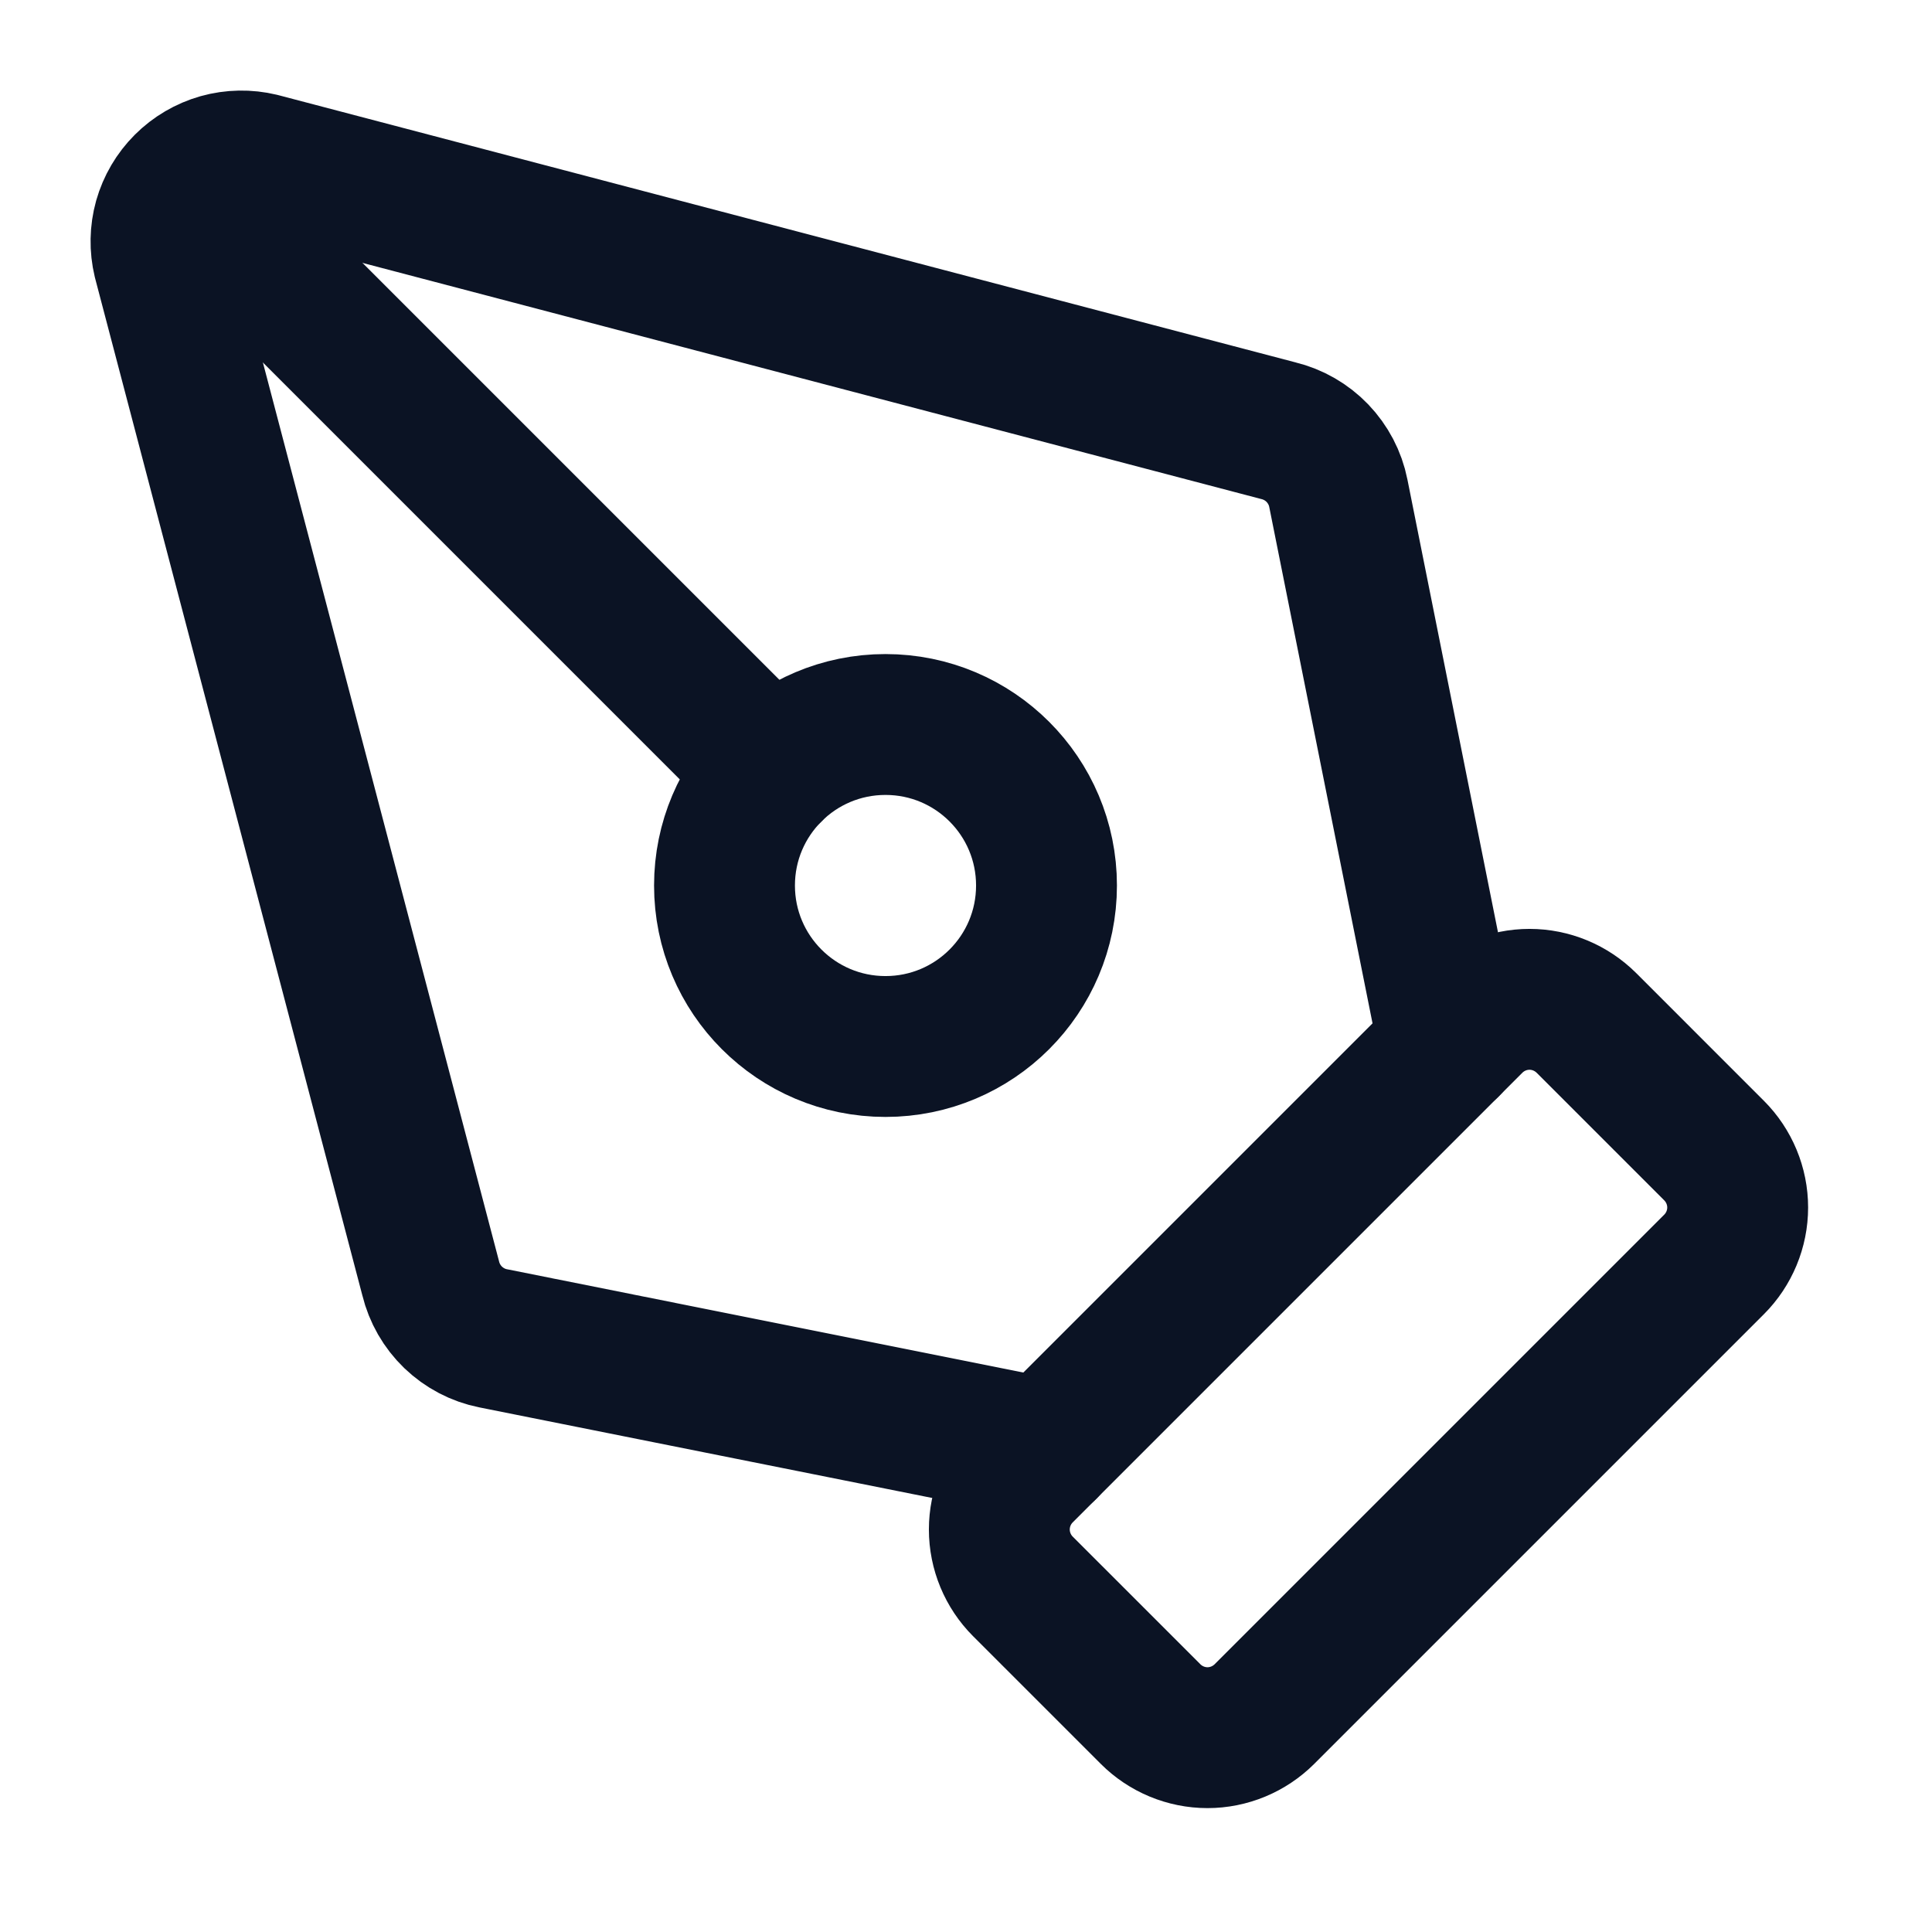
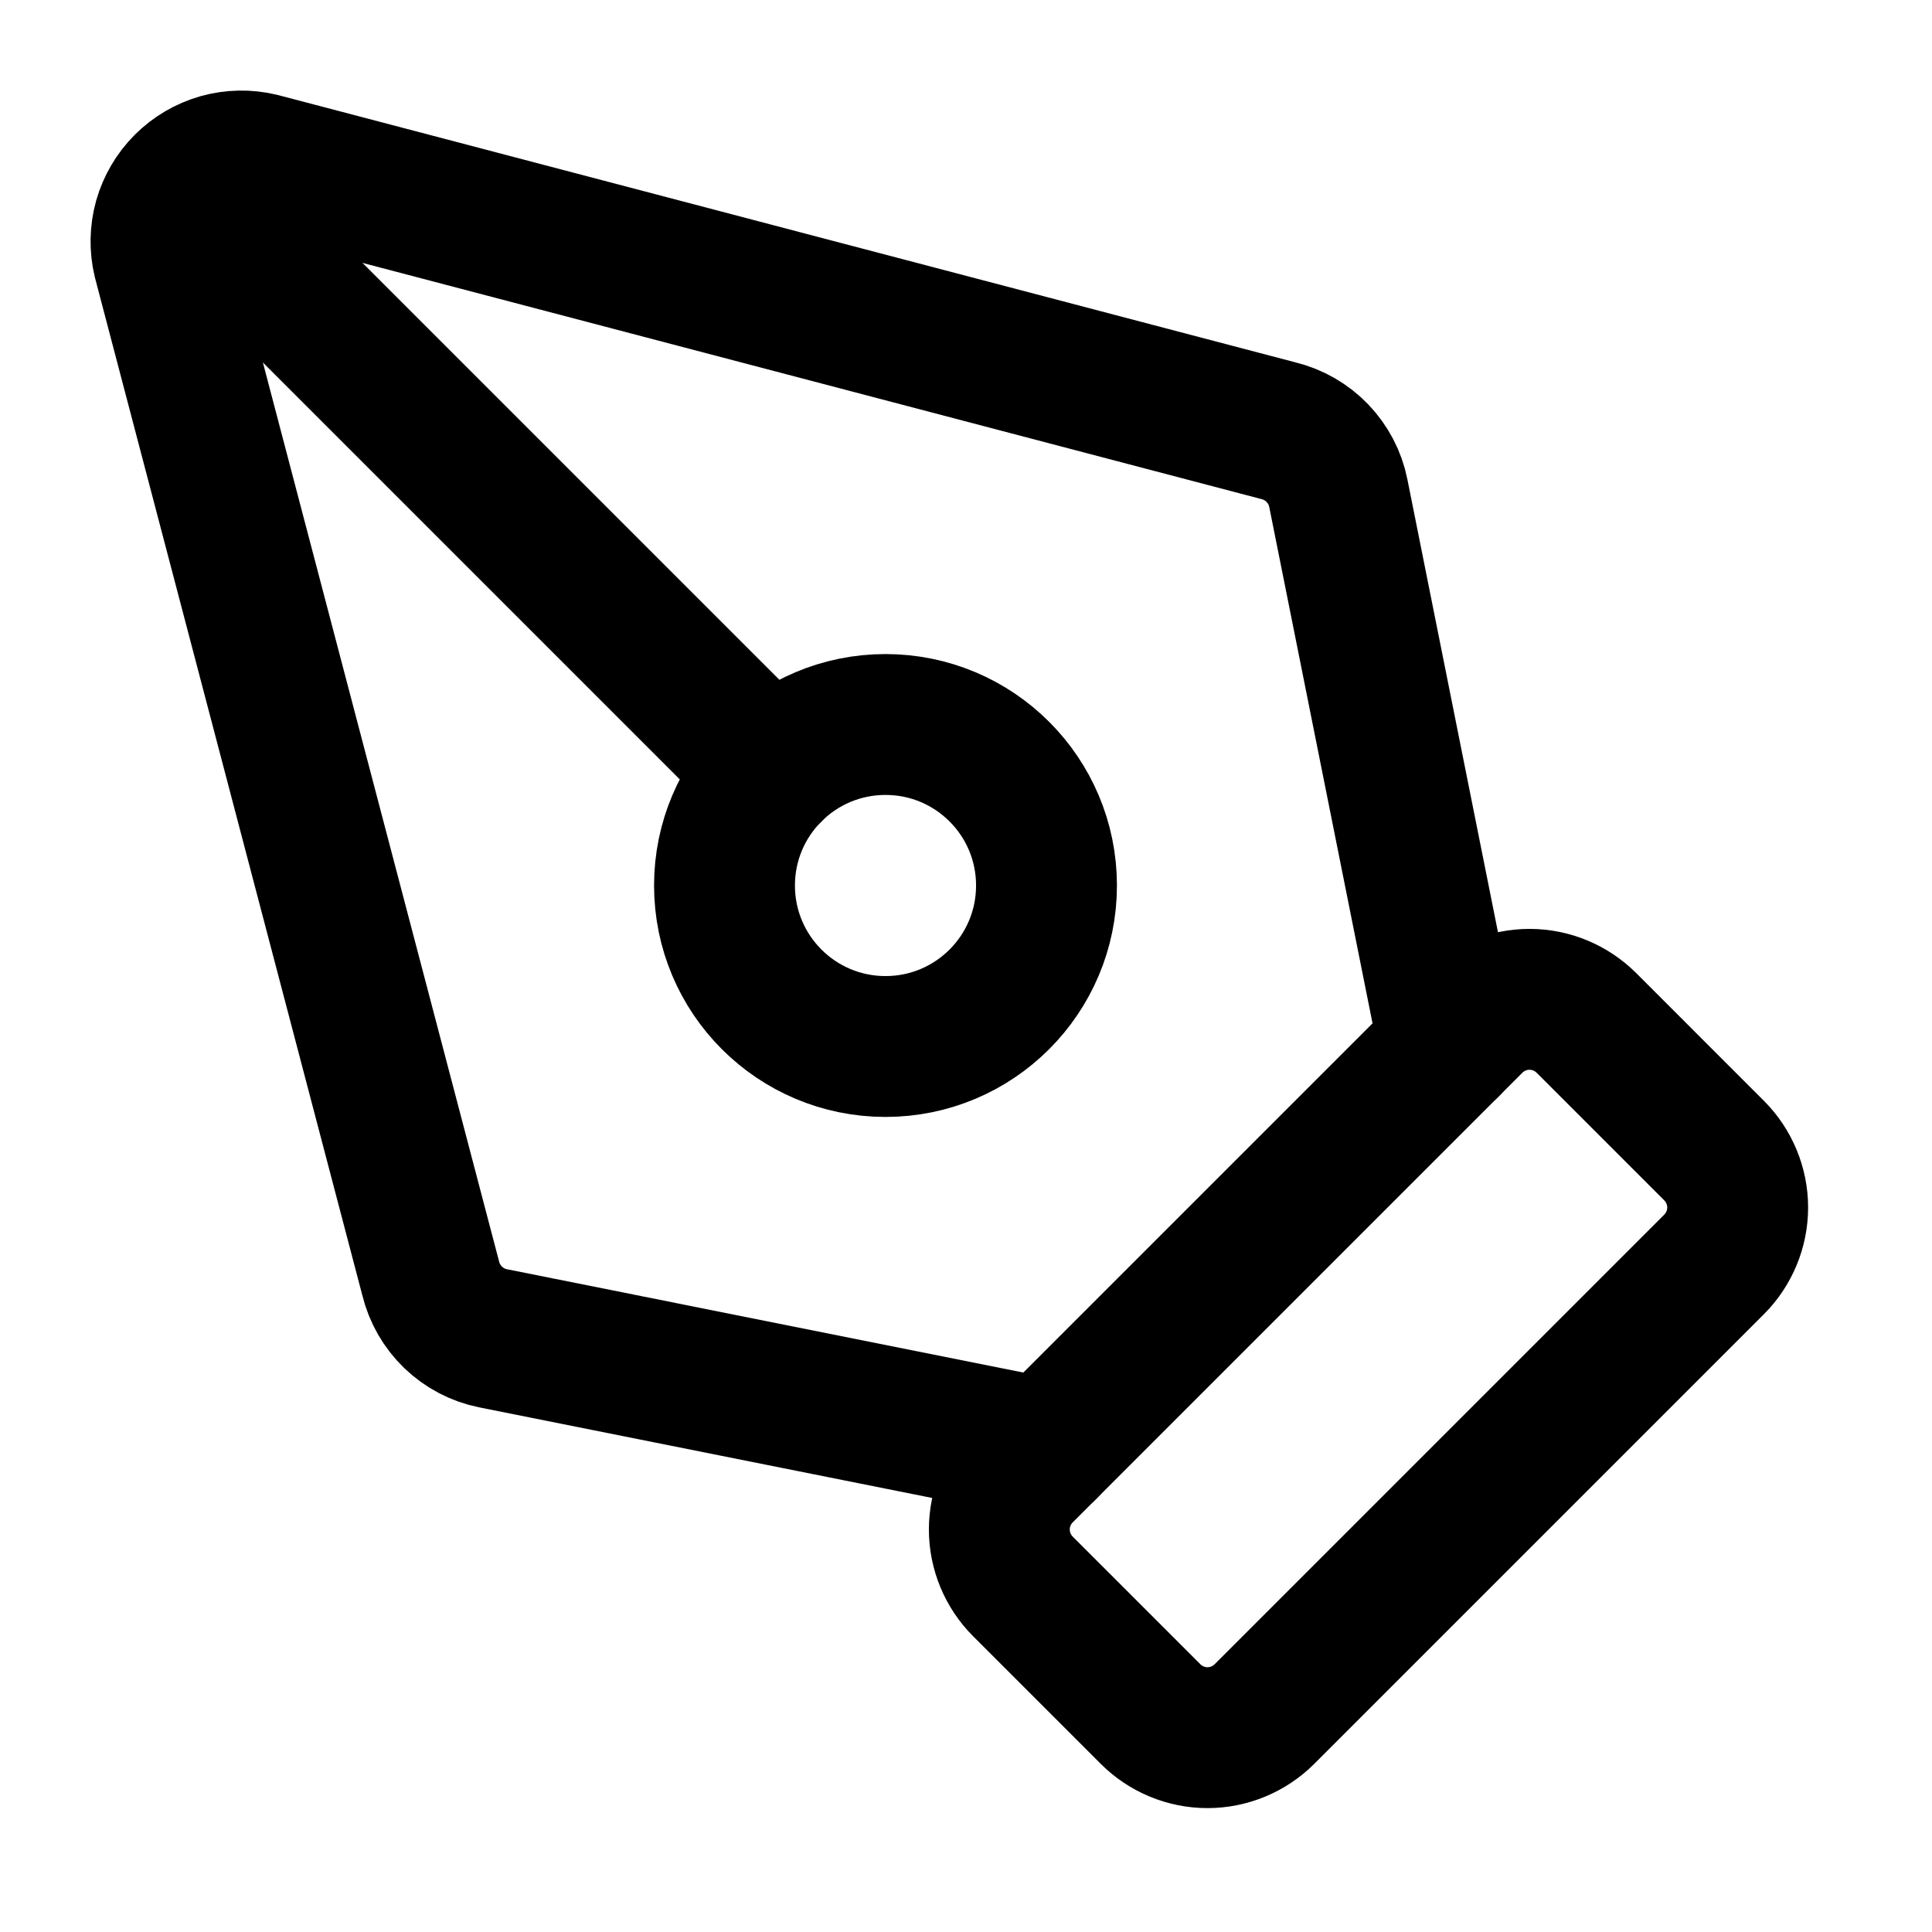
<svg xmlns="http://www.w3.org/2000/svg" width="24" height="24" viewBox="0 0 24 24" fill="none">
-   <path d="M15.707 21.293C15.519 21.48 15.265 21.586 15 21.586C14.735 21.586 14.48 21.48 14.293 21.293L12.707 19.707C12.52 19.52 12.414 19.265 12.414 19C12.414 18.735 12.52 18.48 12.707 18.293L18.293 12.707C18.48 12.52 18.735 12.414 19 12.414C19.265 12.414 19.519 12.52 19.707 12.707L21.293 14.293C21.48 14.48 21.586 14.735 21.586 15C21.586 15.265 21.48 15.52 21.293 15.707L15.707 21.293Z" stroke-width="1.75" stroke-linecap="round" stroke-linejoin="round" stroke="#0B1324" />
-   <path d="M18 13L16.625 6.126C16.588 5.939 16.497 5.767 16.365 5.629C16.233 5.492 16.064 5.395 15.879 5.35L3.235 2.028C3.068 1.988 2.894 1.991 2.729 2.037C2.564 2.084 2.414 2.172 2.293 2.293C2.172 2.414 2.084 2.564 2.037 2.729C1.991 2.894 1.988 3.068 2.028 3.235L5.35 15.879C5.395 16.064 5.492 16.233 5.629 16.365C5.767 16.497 5.939 16.588 6.126 16.625L13 18" stroke-width="1.75" stroke-linecap="round" stroke-linejoin="round" stroke="#0B1324" />
-   <path d="M2.3 2.3L9.586 9.586" stroke-width="1.75" stroke-linecap="round" stroke-linejoin="round" stroke="#0B1324" />
-   <path d="M13 11C13 12.105 12.105 13 11 13C9.895 13 9 12.105 9 11C9 9.895 9.895 9 11 9C12.105 9 13 9.895 13 11Z" stroke-width="1.75" stroke-linecap="round" stroke-linejoin="round" stroke="#0B1324" />
+   <path d="M15.707 21.293C15.519 21.48 15.265 21.586 15 21.586C14.735 21.586 14.48 21.48 14.293 21.293L12.707 19.707C12.52 19.52 12.414 19.265 12.414 19C12.414 18.735 12.52 18.48 12.707 18.293L18.293 12.707C18.48 12.52 18.735 12.414 19 12.414C19.265 12.414 19.519 12.52 19.707 12.707L21.293 14.293C21.48 14.48 21.586 14.735 21.586 15C21.586 15.265 21.48 15.52 21.293 15.707L15.707 21.293Z" stroke-width="1.75" stroke-linecap="round" stroke-linejoin="round" stroke="currentColor" />
+   <path d="M18 13L16.625 6.126C16.588 5.939 16.497 5.767 16.365 5.629C16.233 5.492 16.064 5.395 15.879 5.35L3.235 2.028C3.068 1.988 2.894 1.991 2.729 2.037C2.564 2.084 2.414 2.172 2.293 2.293C2.172 2.414 2.084 2.564 2.037 2.729C1.991 2.894 1.988 3.068 2.028 3.235L5.35 15.879C5.395 16.064 5.492 16.233 5.629 16.365C5.767 16.497 5.939 16.588 6.126 16.625L13 18" stroke-width="1.75" stroke-linecap="round" stroke-linejoin="round" stroke="currentColor" />
+   <path d="M2.3 2.3L9.586 9.586" stroke-width="1.75" stroke-linecap="round" stroke-linejoin="round" stroke="currentColor" />
+   <path d="M13 11C13 12.105 12.105 13 11 13C9.895 13 9 12.105 9 11C9 9.895 9.895 9 11 9C12.105 9 13 9.895 13 11Z" stroke-width="1.75" stroke-linecap="round" stroke-linejoin="round" stroke="currentColor" />
</svg>
